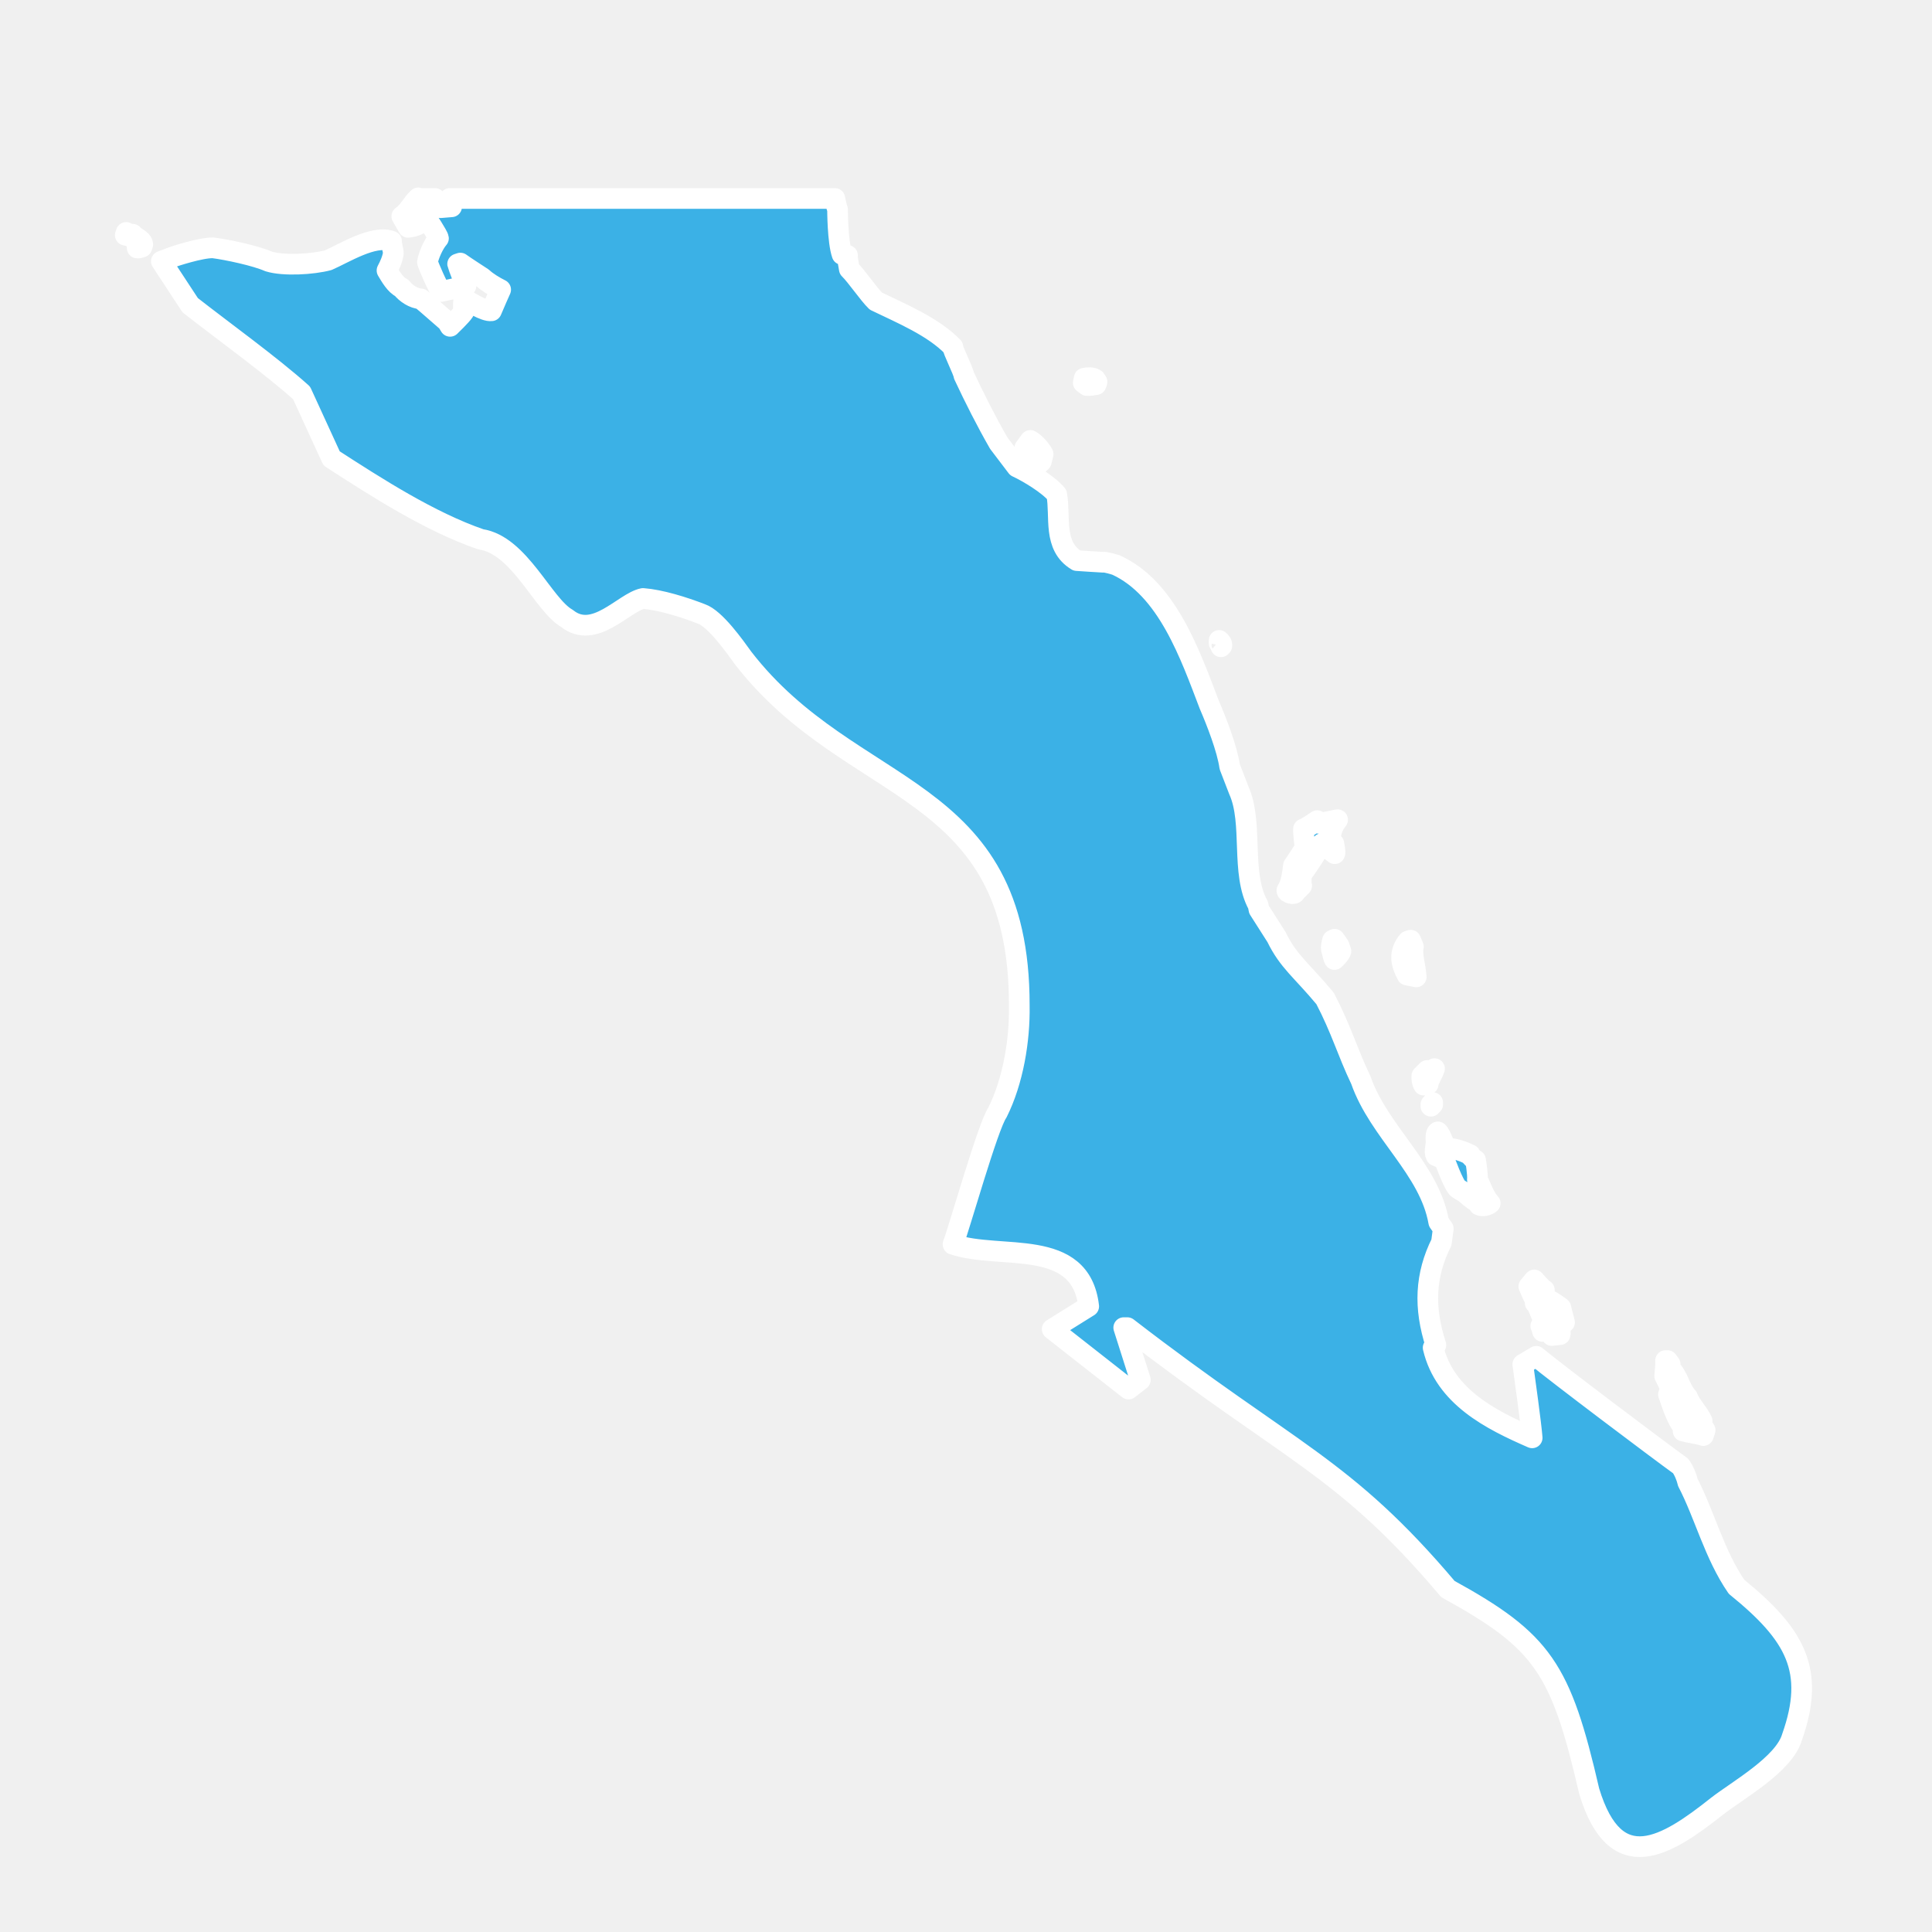
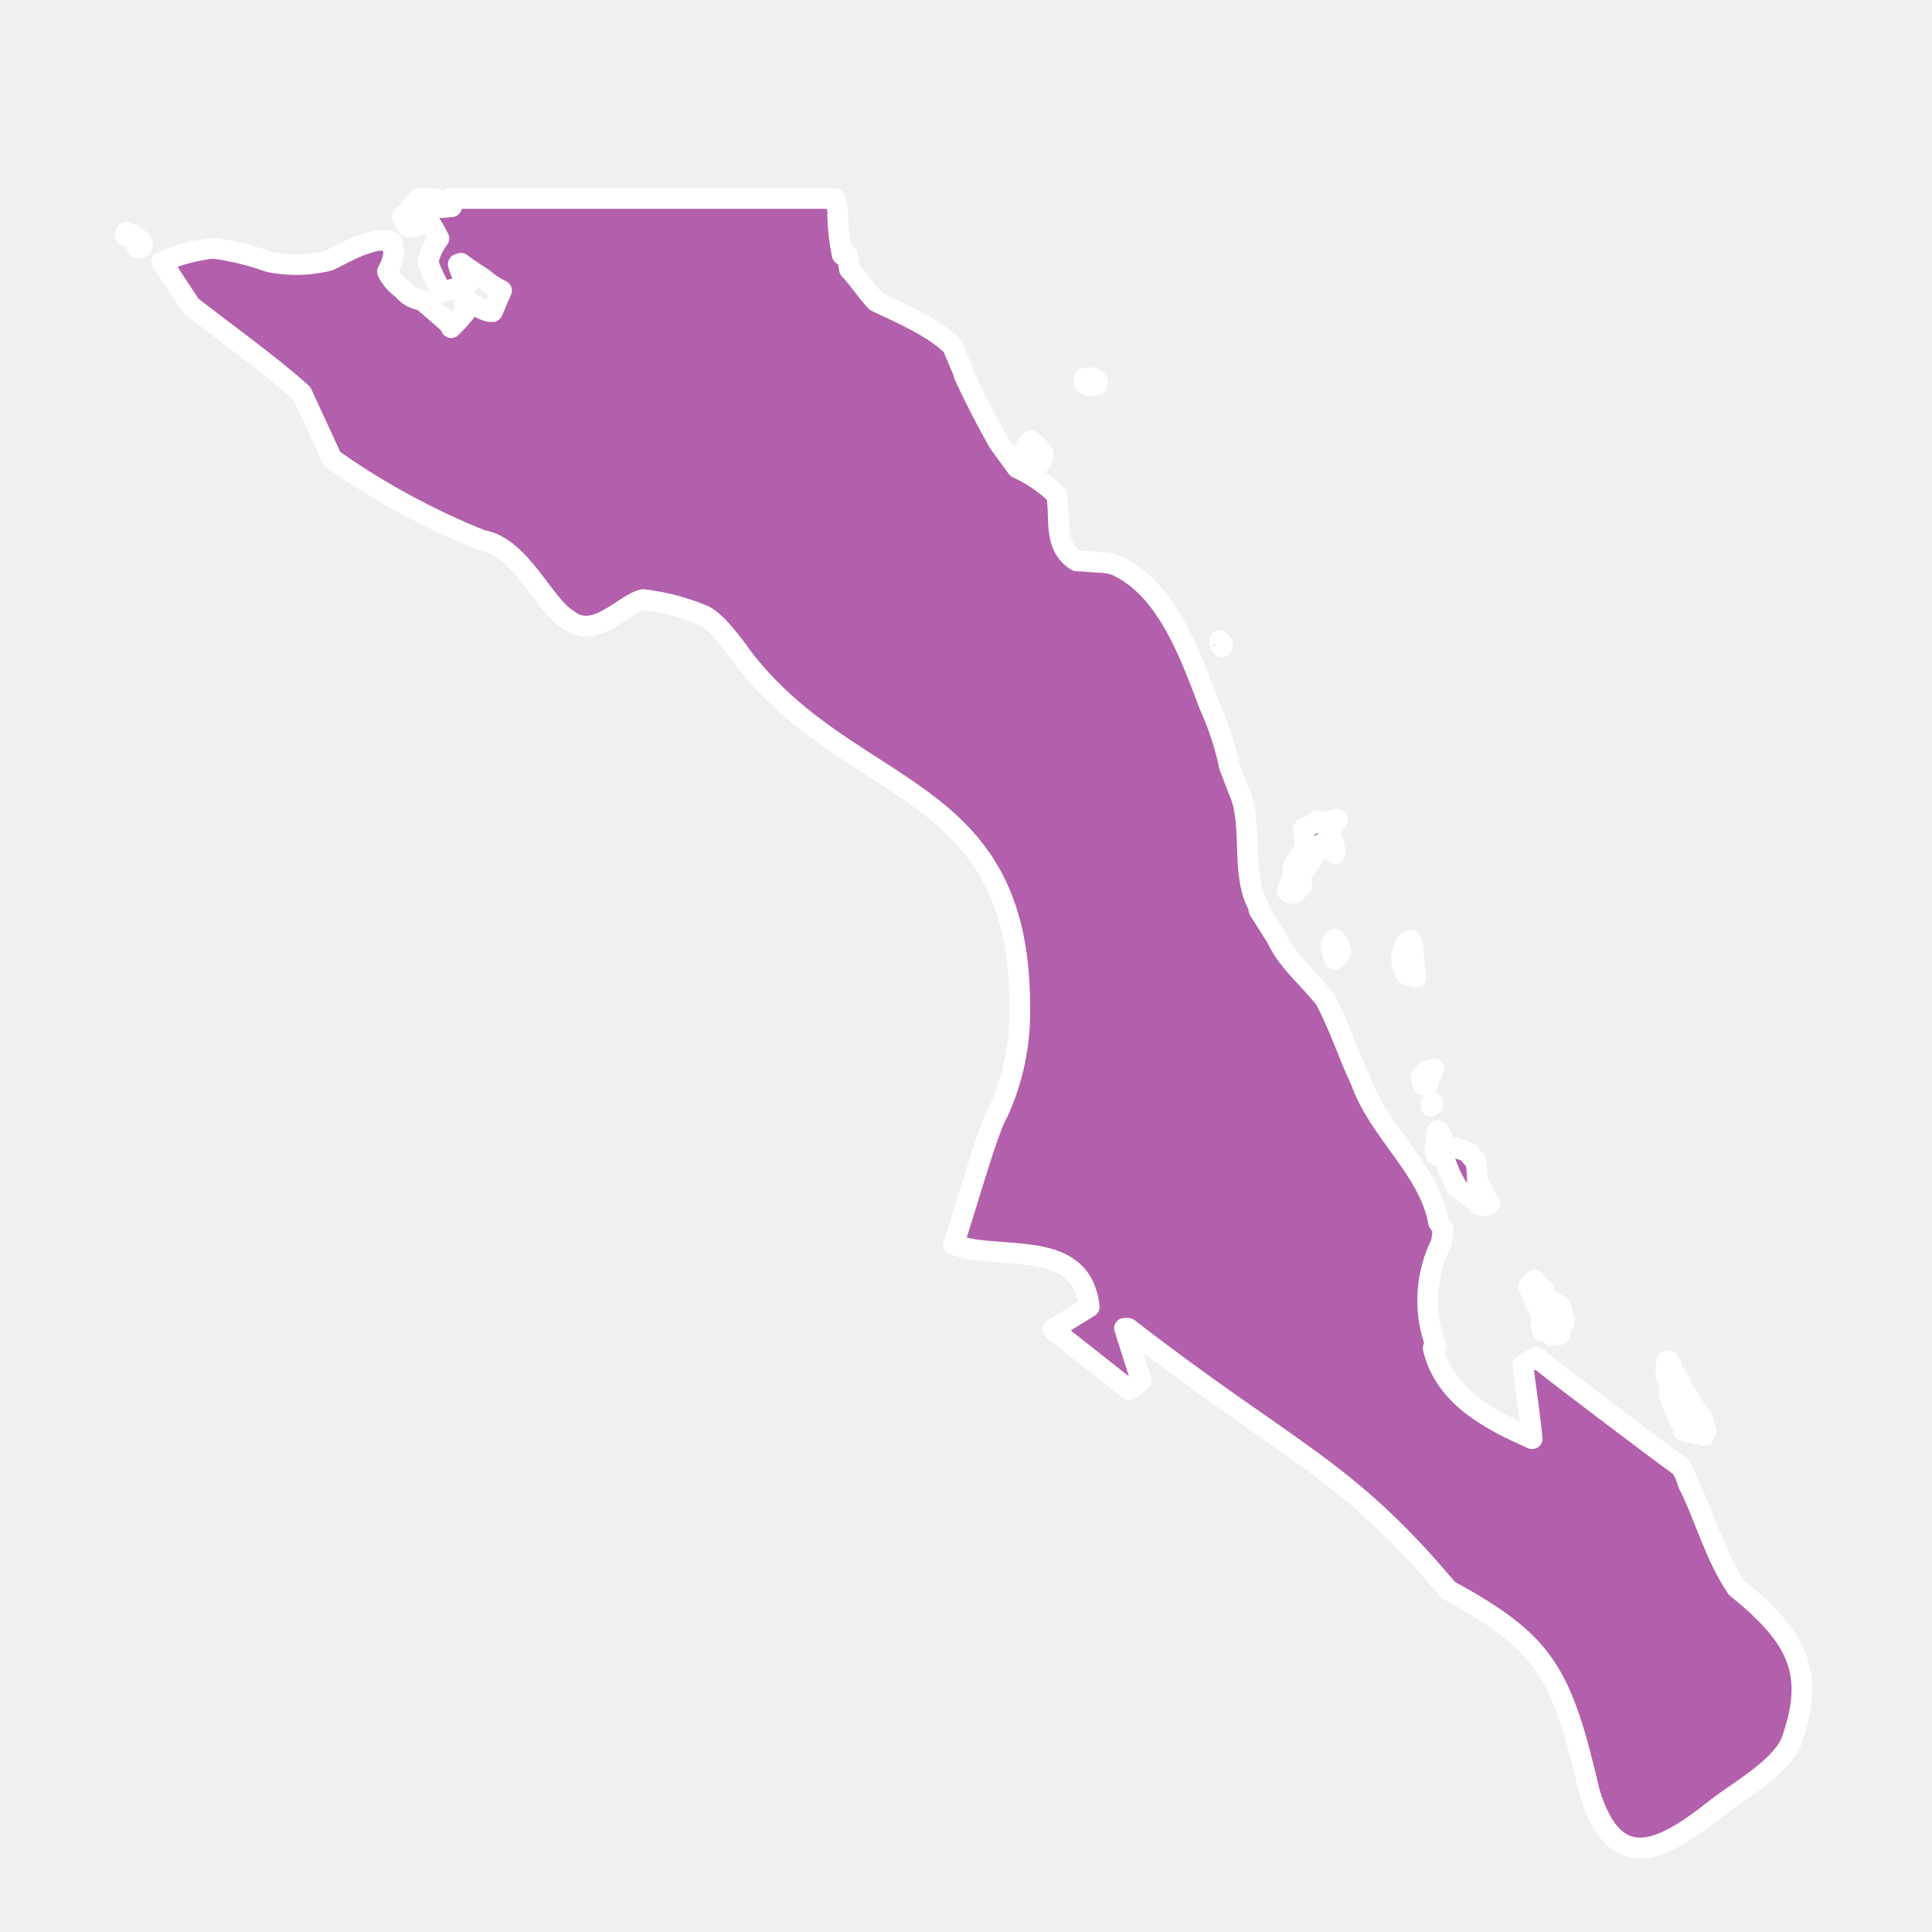
- <svg xmlns="http://www.w3.org/2000/svg" id="estados" viewBox="0 0 128 128">
+ <svg xmlns="http://www.w3.org/2000/svg" viewBox="0 0 128 128">
  <defs>
-     <style>.cls-1{fill:#3bb1e6;stroke:#fff;stroke-linecap:round;stroke-linejoin:round;stroke-width:1.37px;}</style>
+     <style>.cls-1{fill:#b25fac;stroke:#fff;stroke-linecap:round;stroke-linejoin:round;stroke-width:1.37px;}</style>
  </defs>
-   <path id="BCS" class="cls-1" d="M112.97,94.75l-.12,.36c-.38-.13-.95-.19-1.34-.3l.06-.18c-.5-.61-.77-1.51-1.03-2.25,.02-.1,.12-.28,.18-.36l-.43-.85c.02-.21,.08-.83,.06-1.03h.12l.18,.24v.3c.55,.48,.65,1.36,1.15,1.88,.2,.54,.74,1.06,.97,1.58-.05,.17,.1,.47,.18,.61h0Zm-10.65-8.72c.34,.02,1.09,.61,1.09,.61,.08,.37,.28,1.06,.24,.97l-.36,.24,.06,.3s.05,.15,.01,.27l-.55,.06c-.02-.08-.25-.27-.25-.27-.05-.06-.36,0-.36,0-.02-.09-.07-.29-.12-.36l.3-.24c-.25-.28-.55-1.37-.67-1.28,.1-.04-.18-.55-.18-.55l-.24-.55,.36-.43s.46,.55,.67,.67c0,0,0,.55,0,.55Zm-4.92-9.53c.05,.16,.23,.28,.36,.36,0,0,.16,.96,.12,1.28,.26,.5,.46,1.17,.85,1.58-.17,.15-.52,.23-.73,.12l-.18-.24c-.25-.09-.73-.55-.73-.55-.12-.07-.49-.3-.49-.3-.28-.19-.89-1.87-.91-1.94l-.55-.24c-.15-.3,.03-.66,0-.97,0-.15-.05-.52,.12-.61,.29,.27,.32,.92,.73,1.09,.44,.02,1.02,.21,1.4,.43h0Zm-2.54-3.27l-.06,.06v-.12l.12-.12v.12l-.06,.06h0Zm-.24-1.4c-.07,.06-.22,.07-.3,.06-.1-.16-.14-.42-.12-.61l.36-.36h.36l.12-.12c-.1,.32-.36,.69-.43,1.03h0Zm-.79-7.11l-.61-.12c-.43-.8-.55-1.5,.06-2.25l.18-.06,.18,.43c-.13,.54,.18,1.44,.18,2h0Zm-5.41-2.49l.3,.43,.12,.36c-.04,.19-.43,.55-.43,.55-.06-.07-.18-.61-.18-.61-.1-.16,.06-.67,.06-.67l.12-.06h0Zm.2-7.92c-.34,.41-.57,1.05-.43,1.58h.18s.13,.6,.06,.67l-.85-.67s-1.06,1.75-1.34,2c0,0-.08,.61,0,.79l-.43,.43c-.01,.2-.57,.06-.55-.12,.28-.42,.38-1.14,.43-1.64,.18-.23,.69-1.05,.77-1.17,0-.02-.13-1.14-.1-1.26,.16-.04,.73-.43,.73-.43l.18-.12,.12,.18,.91-.18,.3-.06h0Zm-7.67-11.52l-.06,.06c-.02-.06-.06-.21-.12-.24v-.18c.1,.08,.21,.22,.18,.36h0Zm-11.97-12.21l-.3,.3-.36-.06-.18-.91-.24-.24,.36-.49c.3,.16,.7,.61,.85,.91l-.12,.49h0Zm3.64-5.1c-.14,.03-.46,.08-.61,.06l-.24-.18,.06-.3c.2-.05,.55-.07,.73,.06l.12,.18-.06,.18ZM9.39,16.37c-.07,.03-.23,.08-.3,.06,0-.19-.08-.54-.24-.67-.13-.06-.41-.16-.55-.18l.06-.18c.1,.06,.31,.15,.43,.12,.18,.25,.62,.33,.67,.67l-.06,.18h0Zm18.34-3.22h1.09c.12,.13,.29,.45,.37,.61l.73-.06c-.02-.1-.05-.47-.12-.55h25.51s.11,.57,.18,.73c0,0,0,2.12,.3,2.98l.36,.06c-.03,.12,.12,.91,.12,.91,.48,.47,1.29,1.67,1.76,2.12,1.67,.81,3.8,1.69,5.1,3.04-.02,.19,.7,1.59,.73,1.88,.69,1.48,1.5,3.08,2.31,4.49,0,0,1.2,1.58,1.2,1.58,.77,.36,2.1,1.16,2.64,1.82,.27,1.49-.27,3.41,1.33,4.38,.3,.02,1.47,.1,1.74,.11,.11-.05,.85,.18,.85,.18,3.42,1.55,4.94,6,6.2,9.29,.46,1.06,1.18,2.91,1.34,4.07l.61,1.58c.97,2.16,.1,5.47,1.27,7.59l.06,.3,1.16,1.82c.8,1.64,1.64,2.17,3.22,4.07,1.08,2.07,1.46,3.5,2.37,5.41,1.2,3.44,4.54,5.87,5.16,9.41l.3,.43-.12,.91c-1.08,2.16-1.18,4.32-.37,6.8l-.18,.18c.77,3.25,3.83,4.78,6.56,5.97-.07-.92-.49-3.91-.62-4.87l.89-.53c1.2,1.01,8.13,6.23,9.56,7.26,.21,.27,.41,.76,.48,1.09,1.12,2.16,1.76,4.78,3.23,6.92,3.92,3.18,5.24,5.55,3.67,9.98-.53,1.78-3.56,3.47-4.94,4.54-3.4,2.7-6.74,4.78-8.49-.97-1.88-8.14-3.06-9.94-9.36-13.4-6.91-8.17-10.34-8.91-21.24-17.32h-.24l1.1,3.46-.78,.61-5.06-3.97,2.42-1.51c-.54-4.63-5.85-3.05-8.99-4.11,.44-1.17,2.32-7.85,2.94-8.73,1.04-2.08,1.49-4.78,1.45-7.09,.02-14.9-11.09-13.7-18.3-23.03-.54-.75-1.85-2.61-2.77-2.92-1.19-.46-2.7-.93-3.86-1.02-1.28,.26-3.22,2.78-5.04,1.32-1.58-.9-3.14-4.86-5.71-5.24-3.37-1.16-6.91-3.44-9.88-5.36l-1.99-4.34c-2.03-1.82-5.25-4.14-7.38-5.81,0,0-1.91-2.91-1.91-2.91l.79-.3s1.8-.61,2.64-.59c.94,.12,2.82,.52,3.68,.9,.99,.31,2.94,.19,3.94-.08,1.04-.45,3.03-1.71,4.2-1.26-.01,.22,.11,.57,.12,.79-.05,.39-.24,.81-.42,1.15,.22,.37,.56,.97,.97,1.15,.29,.37,.79,.7,1.27,.73,.32,.25,1.53,1.33,1.76,1.52l.18,.3s.75-.72,.91-.97c-.08-.17,0-.85,0-.85,.38,.19,1.37,.85,1.83,.79,.15-.37,.61-1.4,.61-1.4-.4-.2-.89-.49-1.21-.79,0,0-1.25-.81-1.46-.97l-.18,.06c.02,.12,.55,1.46,.55,1.46l-1.64,.36c-.2-.2-.83-1.66-.91-1.94,.07-.46,.42-1.23,.73-1.58-.02-.18-.79-1.34-.79-1.34-.26,.35-.79,.58-1.22,.61l-.42-.73c.46-.3,.69-.87,1.09-1.22Z" />
+   <g id="estados">
+     <path id="BCS" class="cls-1" d="M113,94.75l-.12.36c-.38-.13-.95-.19-1.34-.3l.06-.19a7.61,7.61,0,0,1-1-2.24,1.16,1.16,0,0,1,.18-.37l-.42-.85c0-.21.07-.83.06-1h.12l.18.24v.31c.55.48.65,1.35,1.16,1.88.2.54.73,1,1,1.58a1.06,1.06,0,0,0,.18.61ZM102.32,86a3.35,3.35,0,0,1,1.09.6c.08.37.28,1.06.24,1l-.36.25.06.3a.5.5,0,0,1,0,.27l-.55.07c0-.08-.25-.28-.25-.28s-.37,0-.37,0a1.18,1.18,0,0,0-.12-.36l.31-.25c-.25-.27-.55-1.37-.67-1.27.1,0-.18-.55-.18-.55l-.25-.54.37-.43a4.09,4.09,0,0,0,.67.67ZM97.39,76.5a.81.81,0,0,0,.37.36,7.65,7.65,0,0,1,.12,1.28,6.5,6.5,0,0,0,.85,1.58.75.75,0,0,1-.73.12l-.18-.24a3.78,3.78,0,0,1-.73-.55l-.49-.3a8.53,8.53,0,0,1-.91-2l-.55-.24c-.15-.3,0-.66,0-1,0-.15,0-.52.13-.61.29.27.32.92.73,1.09a3.47,3.47,0,0,1,1.39.43Zm-2.53-3.27-.06.06v-.12l.12-.12v.12l-.06.06Zm-.25-1.4a.44.44,0,0,1-.3.06,1.07,1.07,0,0,1-.12-.61l.36-.36h.37L95,70.8a10.59,10.59,0,0,0-.43,1Zm-.79-7.11-.6-.12a1.79,1.79,0,0,1,.06-2.24l.18-.07.18.43a10.55,10.55,0,0,0,.18,2Zm-5.4-2.49.3.43.12.36c0,.19-.42.55-.42.55a3.55,3.55,0,0,1-.18-.61c-.11-.16.06-.67.06-.67l.12-.06Zm.2-7.92a1.84,1.84,0,0,0-.43,1.58h.18s.13.6.07.67l-.86-.67a21.24,21.24,0,0,1-1.33,2,2.53,2.53,0,0,0,0,.79l-.43.42c0,.2-.57.06-.54-.12a3.83,3.83,0,0,0,.42-1.64c.18-.23.69-1.05.77-1.17s-.13-1.14-.1-1.26a5,5,0,0,0,.73-.43l.18-.12.12.18.91-.18.31-.06ZM81,42.8l-.06.06c0-.06-.07-.22-.13-.25v-.18c.1.09.22.23.19.37ZM69,30.59l-.3.3-.37-.06-.18-.91-.24-.24.36-.49a2.56,2.56,0,0,1,.85.91l-.12.49Zm3.64-5.11a3.07,3.07,0,0,1-.6.07l-.25-.19.06-.3a1,1,0,0,1,.73.06l.13.18ZM9.39,16.37a.62.62,0,0,1-.3.06,1,1,0,0,0-.24-.66,3.58,3.58,0,0,0-.55-.19l.06-.18a.71.71,0,0,0,.42.12c.18.25.63.33.67.67l-.06.18Zm18.35-3.22h1.09a2.88,2.88,0,0,1,.36.61l.73-.06a1.69,1.69,0,0,0-.12-.55H55.31a5,5,0,0,0,.19.73,13.43,13.43,0,0,0,.3,3l.36.06a6.14,6.14,0,0,0,.12.91c.48.47,1.29,1.67,1.77,2.13,1.67.8,3.79,1.68,5.1,3,0,.2.7,1.6.73,1.89.68,1.48,1.5,3.08,2.31,4.49L67.39,31A9.18,9.18,0,0,1,70,32.78c.28,1.49-.27,3.4,1.33,4.38.3,0,1.47.11,1.75.11a3.5,3.5,0,0,1,.85.18c3.42,1.55,4.94,6,6.2,9.29a19.39,19.39,0,0,1,1.33,4.07l.61,1.58c1,2.16.1,5.47,1.28,7.6l.06.3,1.15,1.82c.8,1.64,1.64,2.17,3.22,4.07,1.08,2.07,1.46,3.5,2.37,5.41,1.2,3.44,4.54,5.87,5.16,9.41l.31.43-.13.91a8.47,8.47,0,0,0-.36,6.8l-.18.18c.77,3.25,3.82,4.78,6.56,6-.07-.92-.49-3.91-.62-4.87l.89-.53c1.21,1,8.13,6.23,9.57,7.26a3.33,3.33,0,0,1,.48,1.09c1.12,2.16,1.76,4.78,3.23,6.93,3.93,3.18,5.24,5.54,3.68,10-.53,1.78-3.56,3.47-4.94,4.54-3.4,2.7-6.74,4.78-8.49-1-1.88-8.14-3.06-9.94-9.36-13.4C89.07,97.16,85.64,96.41,74.74,88H74.5l1.1,3.47-.78.61-5.07-4,2.42-1.5c-.54-4.63-5.85-3-9-4.12.44-1.17,2.32-7.85,2.94-8.73a16,16,0,0,0,1.45-7.09c0-14.91-11.08-13.7-18.3-23-.54-.75-1.85-2.6-2.77-2.92a15.2,15.2,0,0,0-3.87-1c-1.28.25-3.22,2.77-5,1.31-1.58-.9-3.14-4.86-5.71-5.24A48.71,48.71,0,0,1,22,30.4l-2-4.34c-2-1.82-5.24-4.14-7.37-5.81l-1.91-2.91.79-.3a11.46,11.46,0,0,1,2.64-.59,17.82,17.82,0,0,1,3.68.9,9,9,0,0,0,3.94-.08c1-.45,3-1.71,4.19-1.26,0,.22.12.57.13.79A3.41,3.41,0,0,1,25.67,18a3,3,0,0,0,1,1.16,1.93,1.93,0,0,0,1.28.73c.32.25,1.53,1.32,1.76,1.51l.18.31a12.1,12.1,0,0,0,.91-1,3,3,0,0,1,0-.85c.38.19,1.38.85,1.83.79.15-.38.6-1.4.6-1.4A5.48,5.48,0,0,1,32,18.44s-1.25-.81-1.46-1l-.18.06c0,.12.55,1.45.55,1.45l-1.64.37a10.79,10.79,0,0,1-.92-1.94,4,4,0,0,1,.73-1.58,10.82,10.82,0,0,0-.79-1.34,1.76,1.76,0,0,1-1.21.61l-.43-.73C27.11,14.06,27.33,13.49,27.74,13.15Z" />
+   </g>
</svg>
